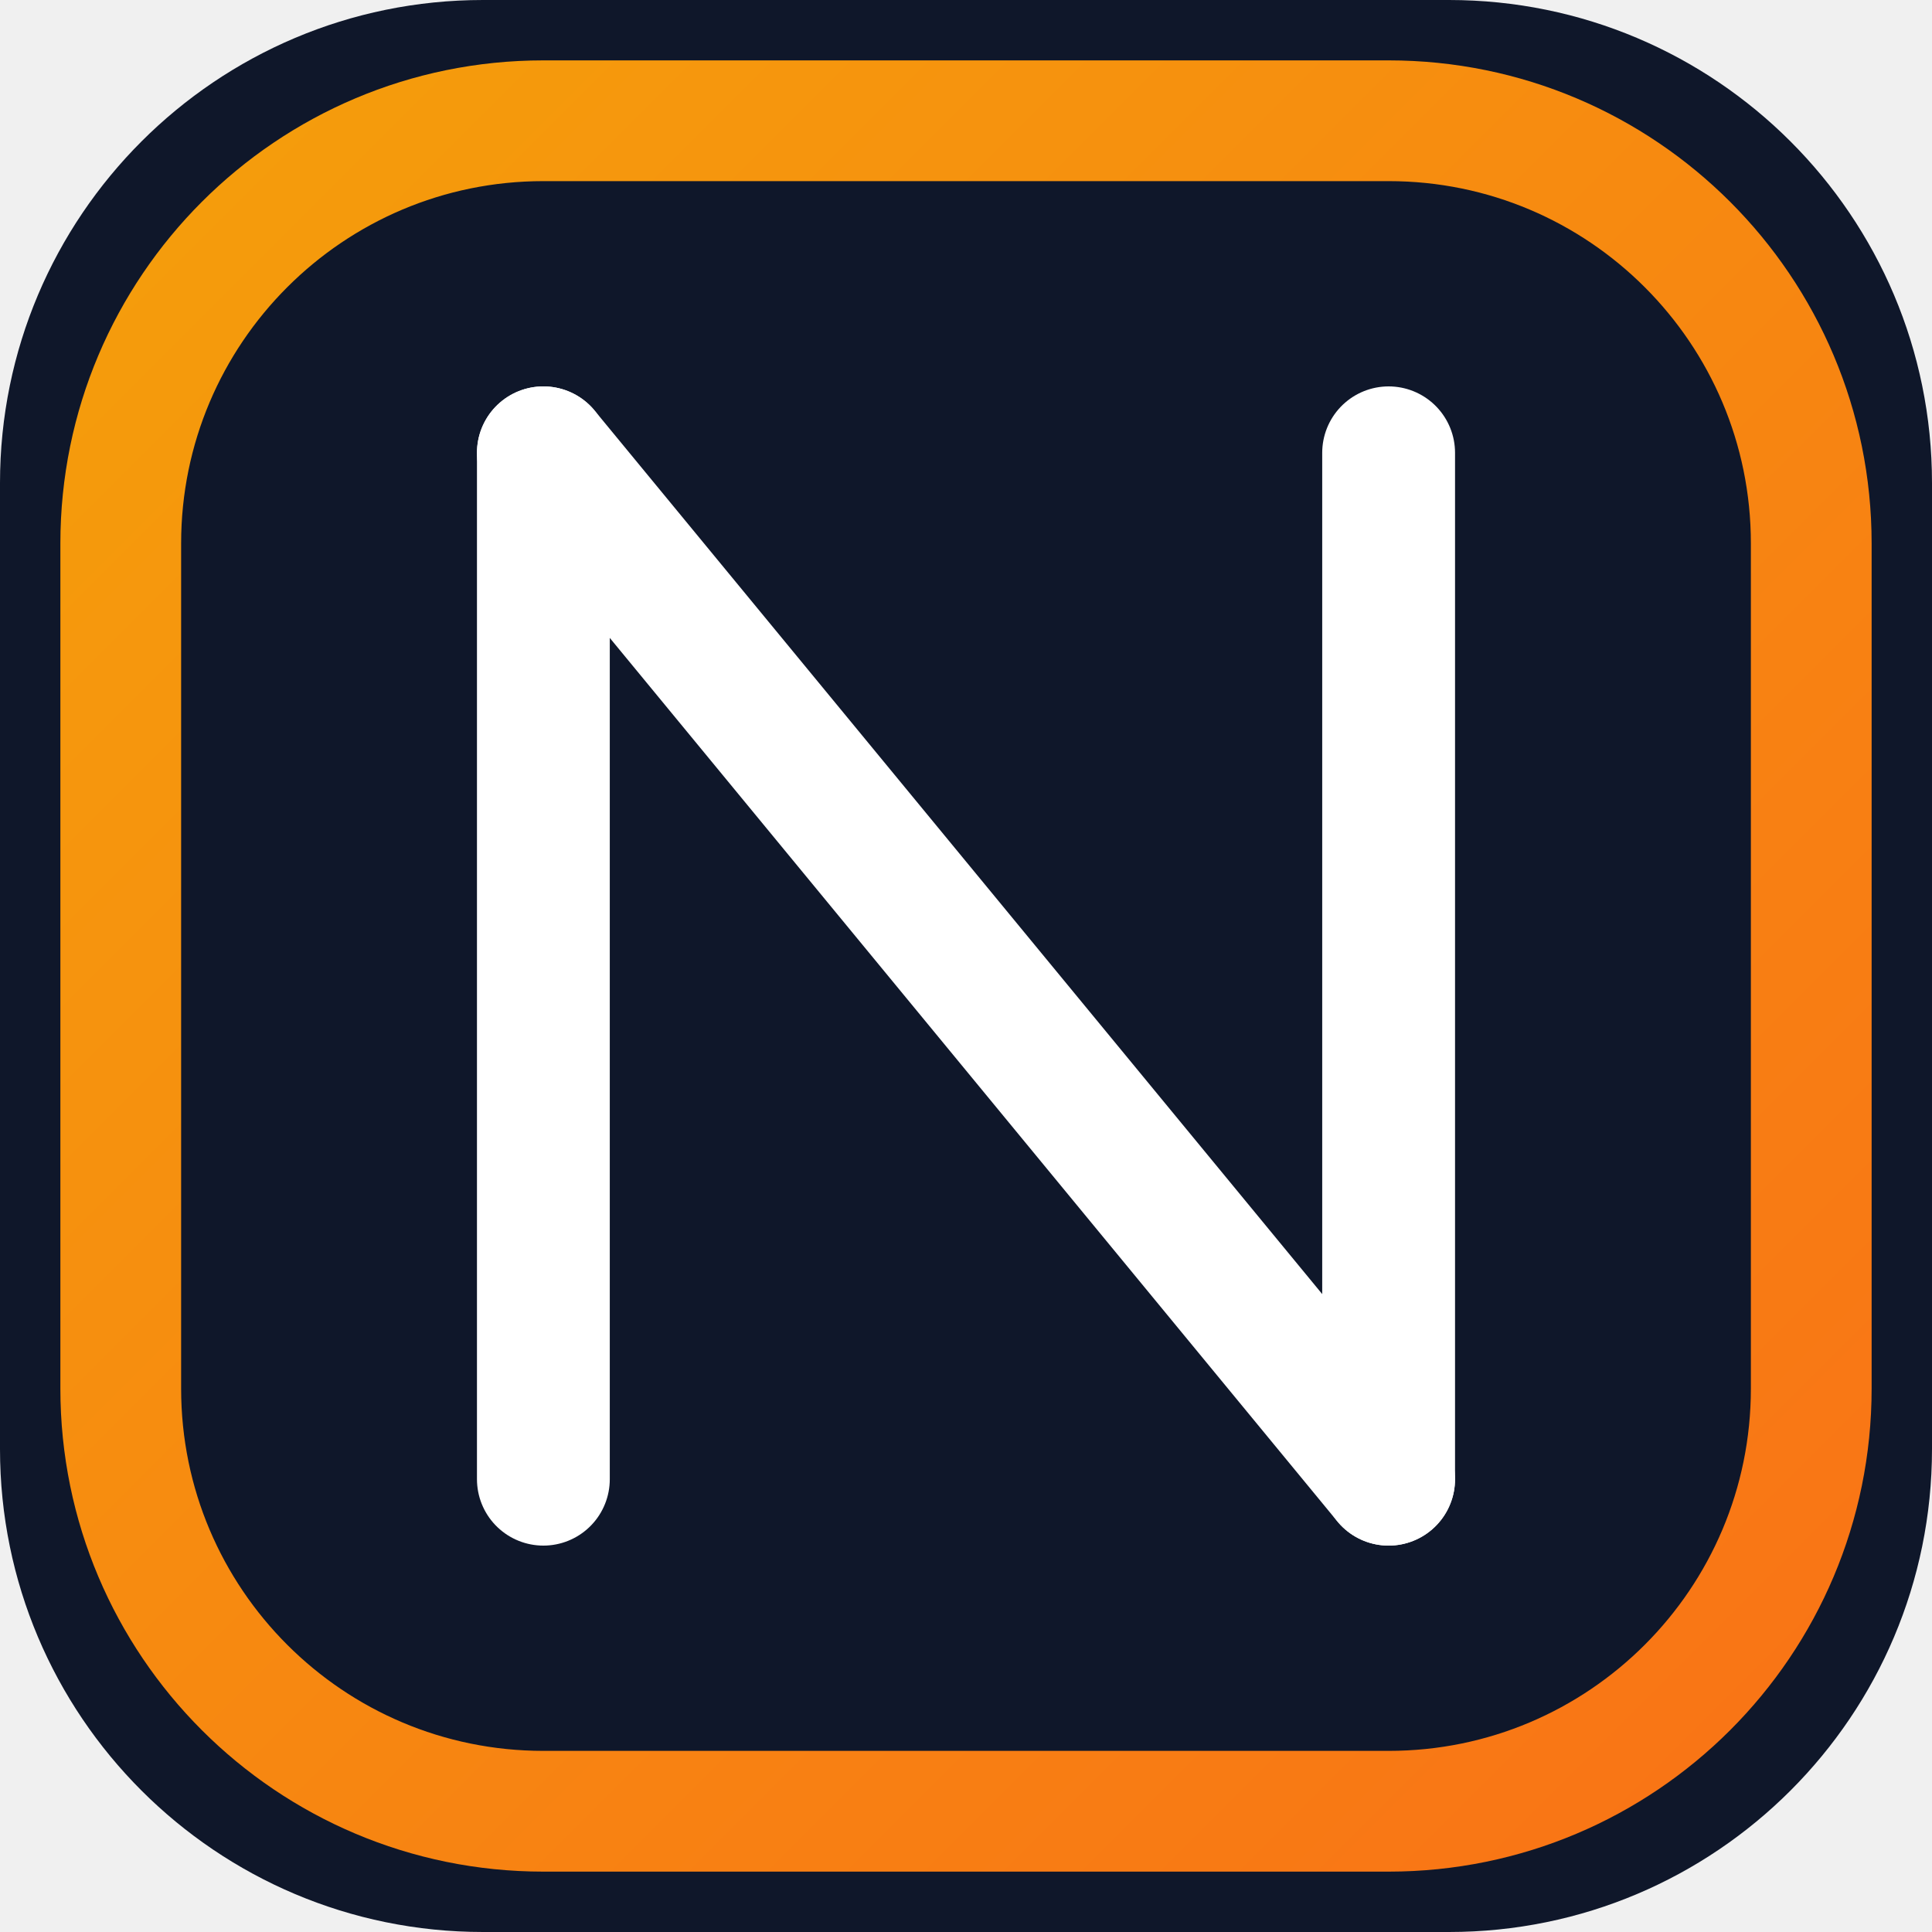
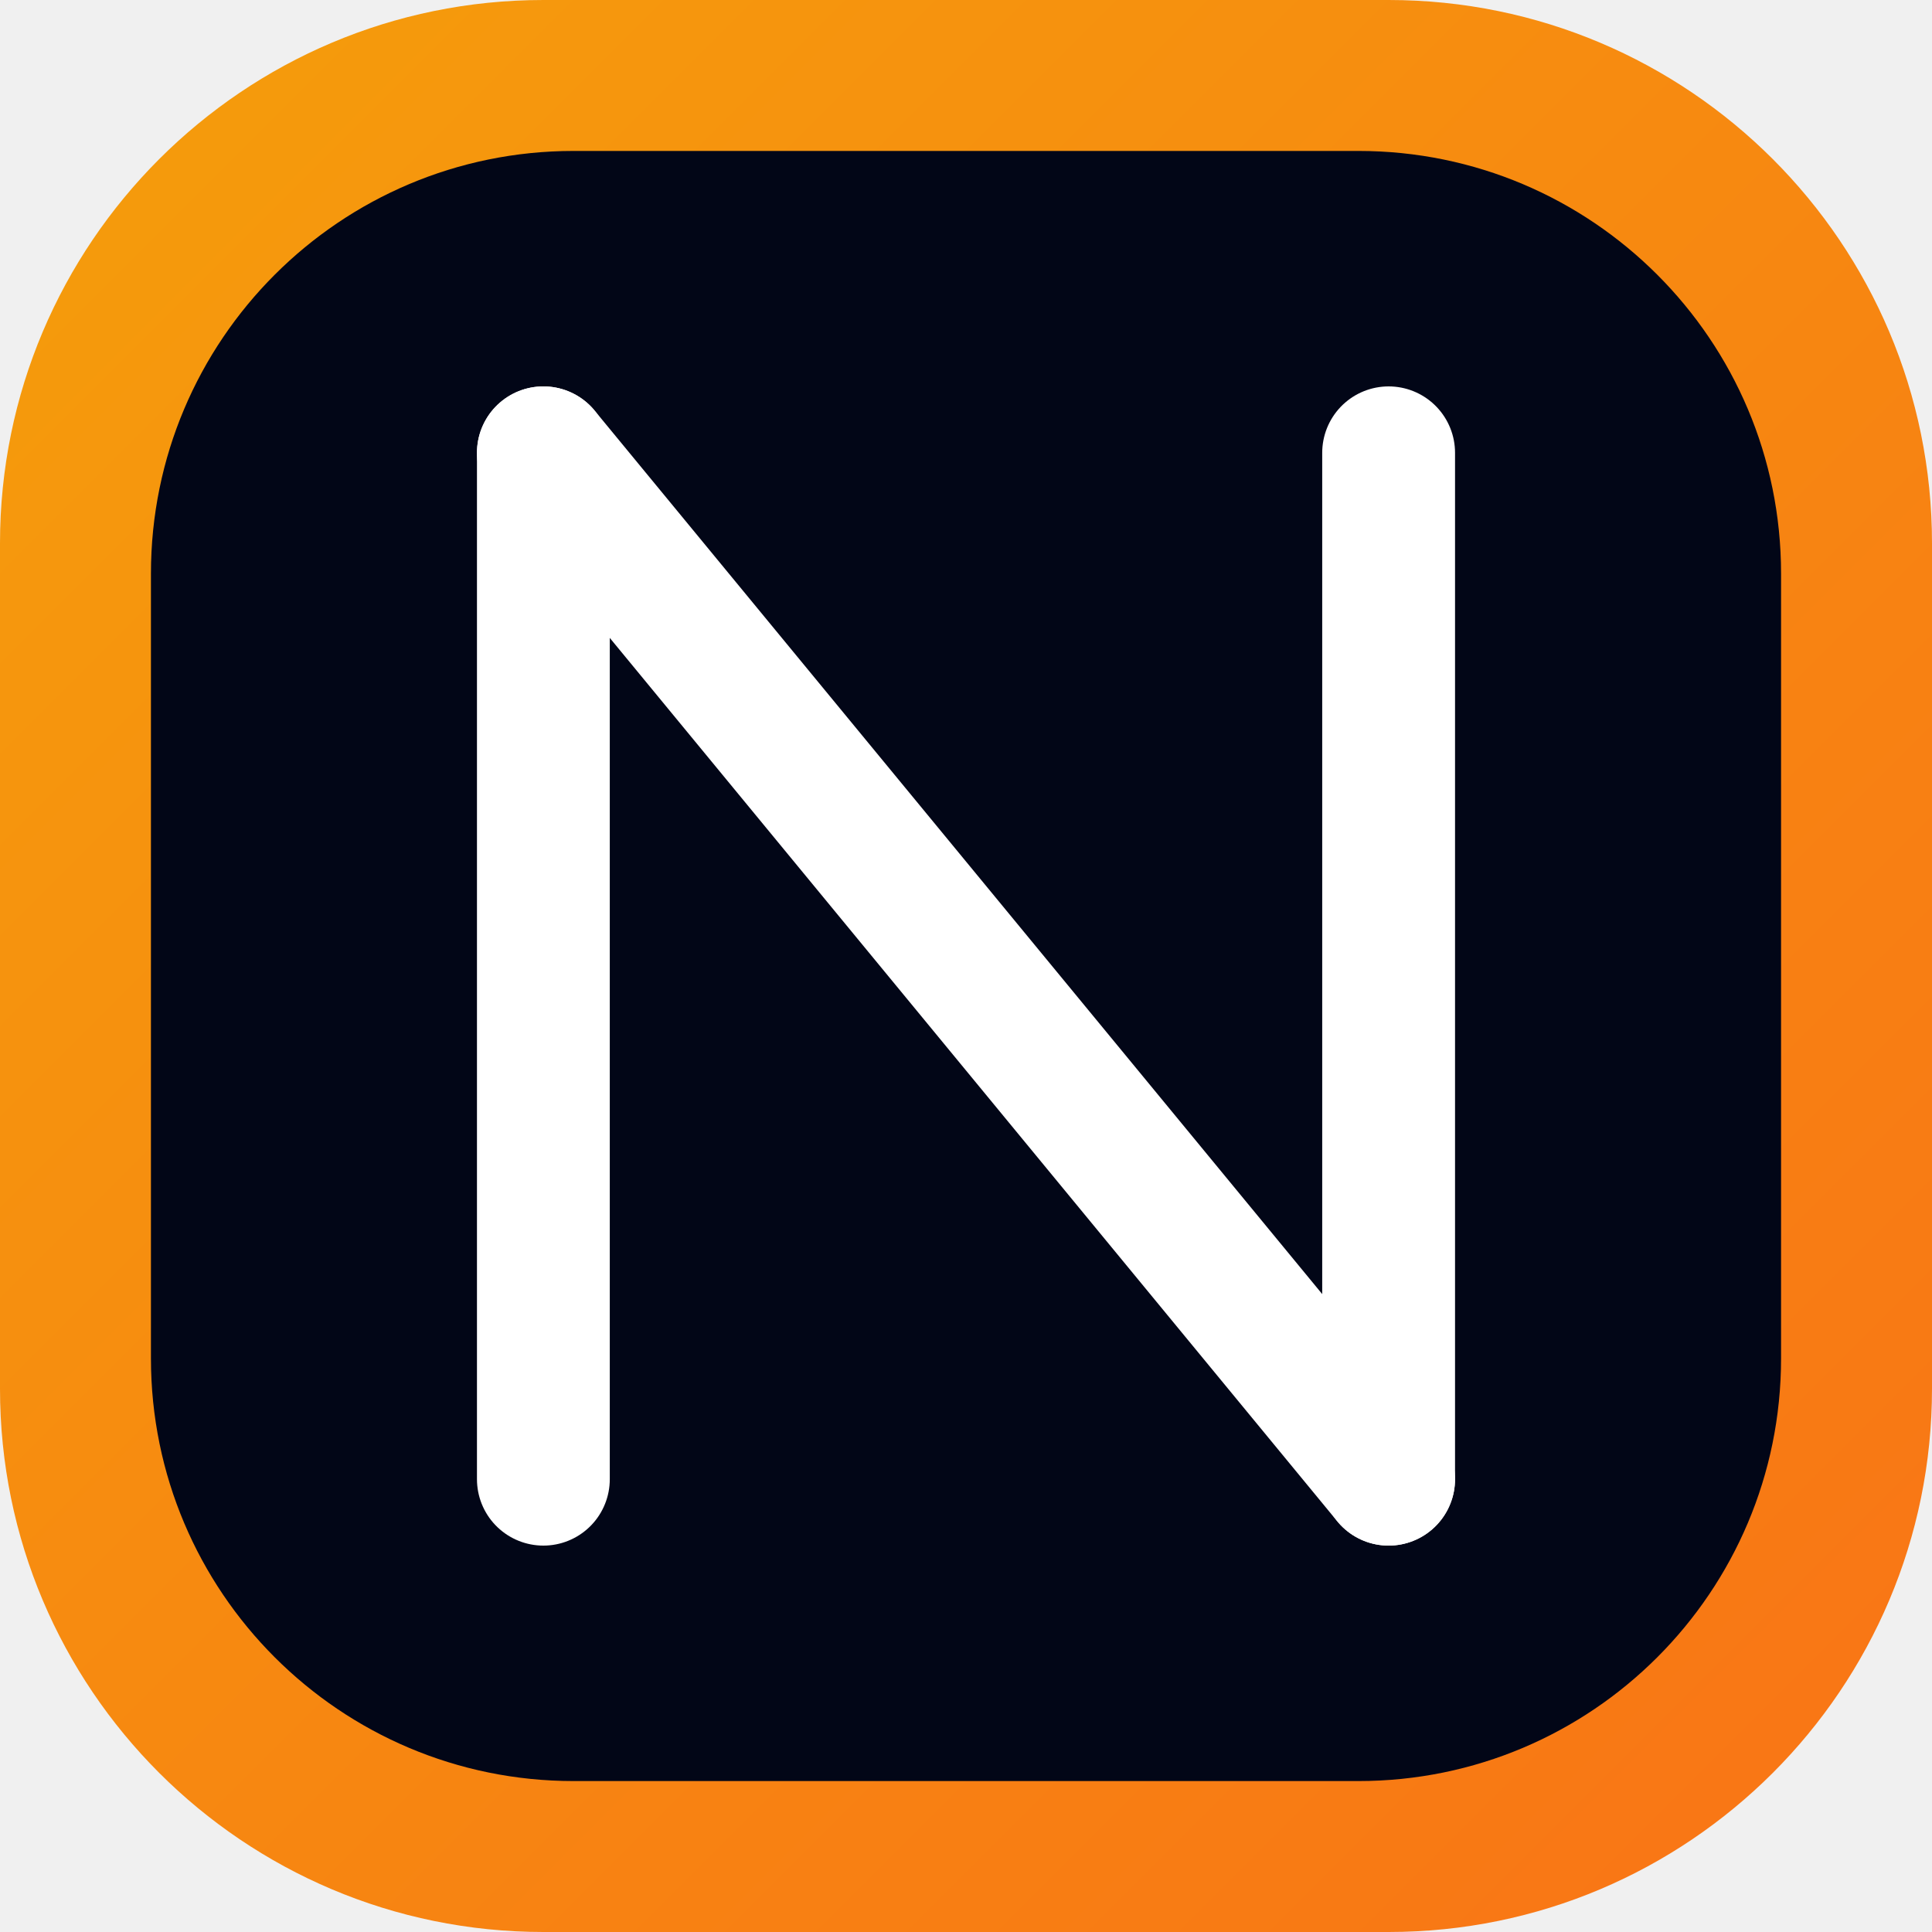
<svg xmlns="http://www.w3.org/2000/svg" viewBox="0 0 32 32" fill="none">
  <defs>
-     <linearGradient id="g" x1="0" y1="0" x2="1" y2="1">
+     <linearGradient id="tile" x1="0" y1="0" x2="1" y2="1">
      <stop offset="0" stop-color="#f59e0b" />
      <stop offset="1" stop-color="#f97316" />
    </linearGradient>
  </defs>
-   <rect width="32" height="32" rx="8" fill="#0f172a" />
-   <rect x="2" y="2" width="28" height="28" rx="7" fill="#0f172a" stroke="url(#g)" stroke-width="2" />
+   <rect width="32" height="32" rx="9" fill="url(#tile)" />
+   <rect x="2.5" y="2.5" width="27" height="27" rx="7" fill="#020617" />
  <g fill="none" stroke="#ffffff" stroke-width="2.2" stroke-linecap="round" stroke-linejoin="round">
    <path d="M9 7.5 V24.5" />
    <path d="M23 7.5 V24.5" />
    <path d="M9 7.5 L23 24.5" />
  </g>
</svg>
